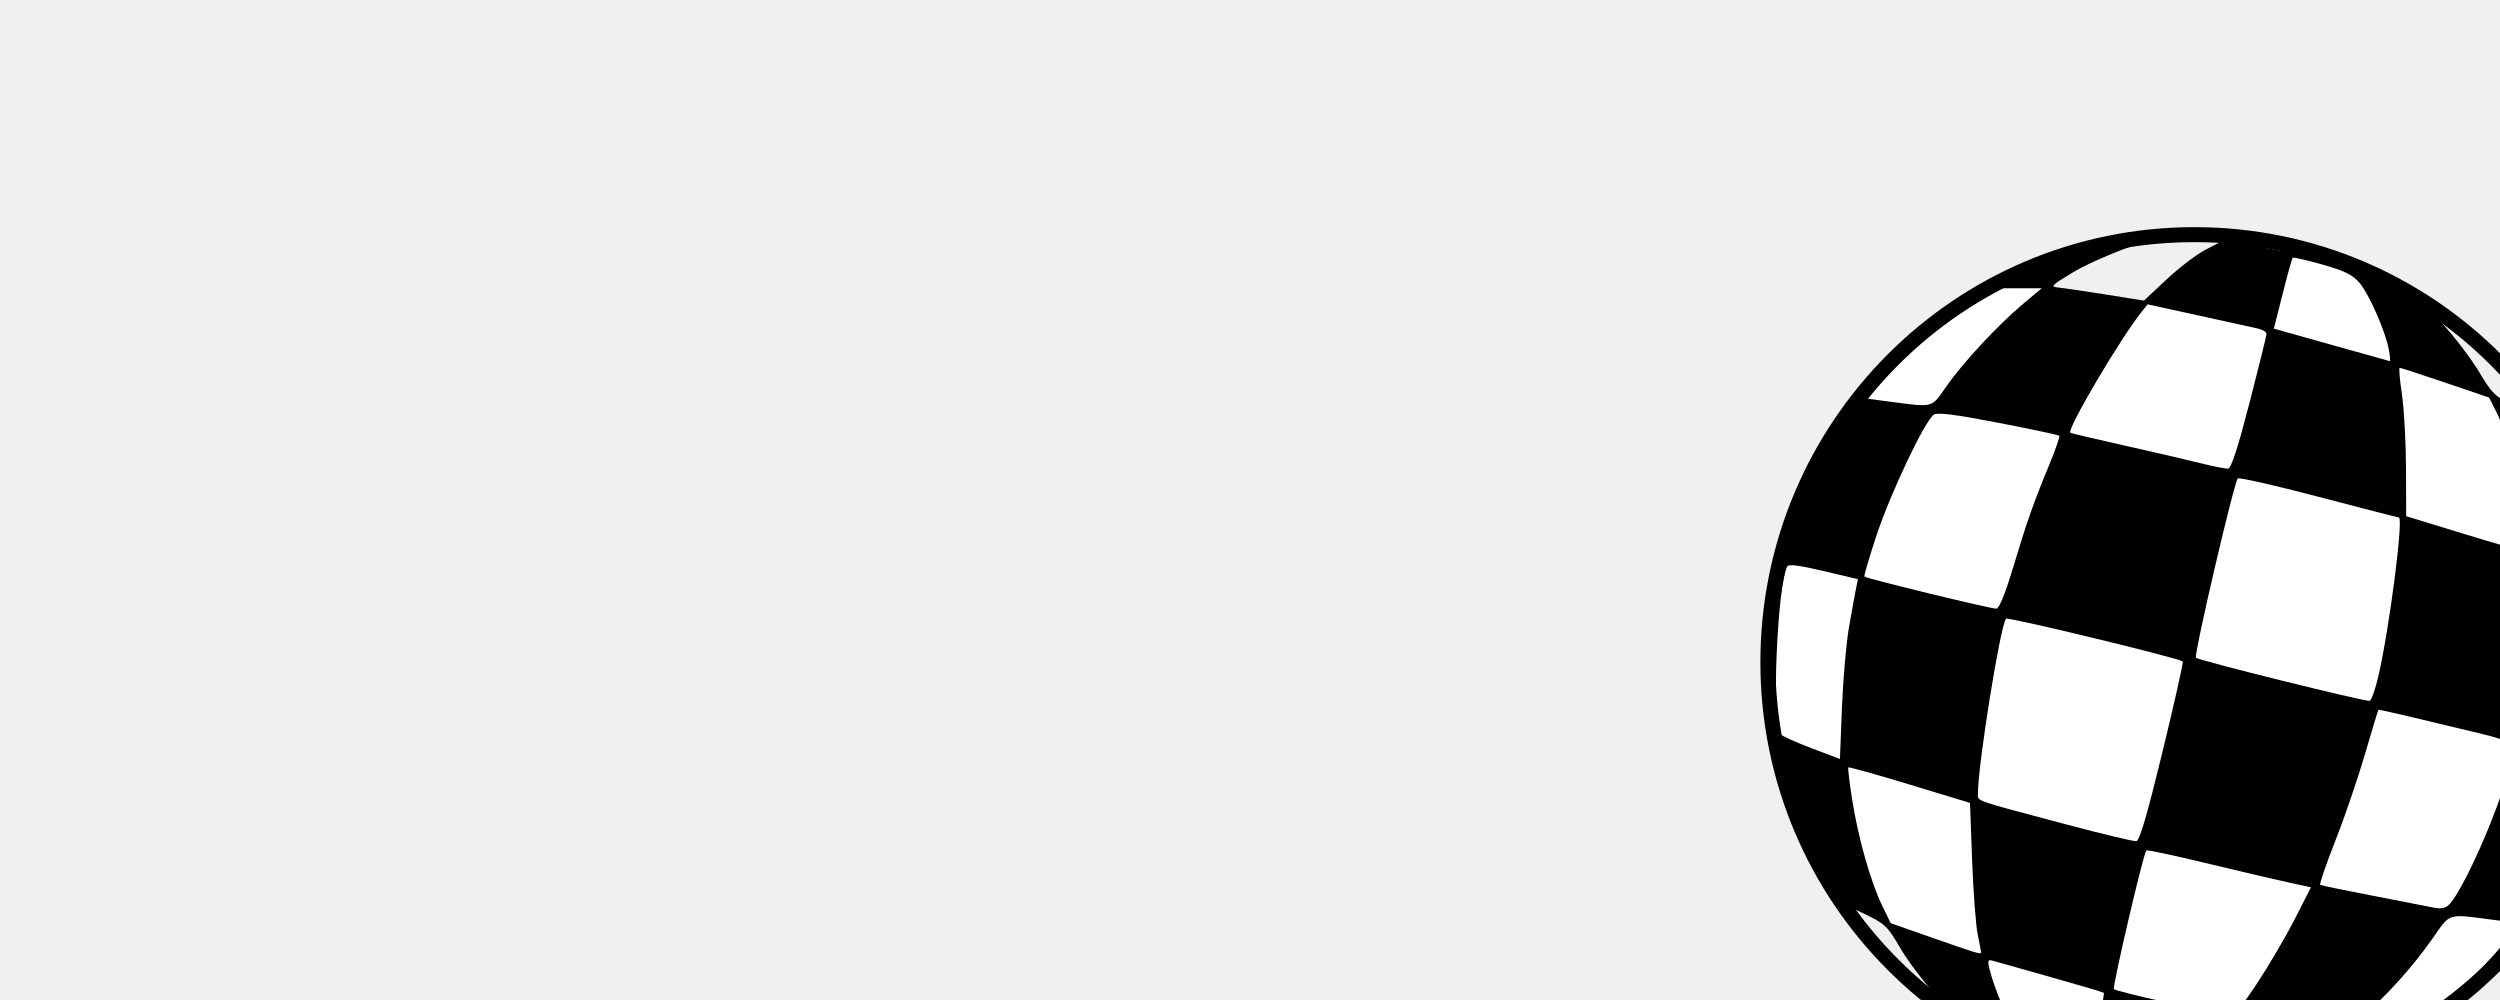
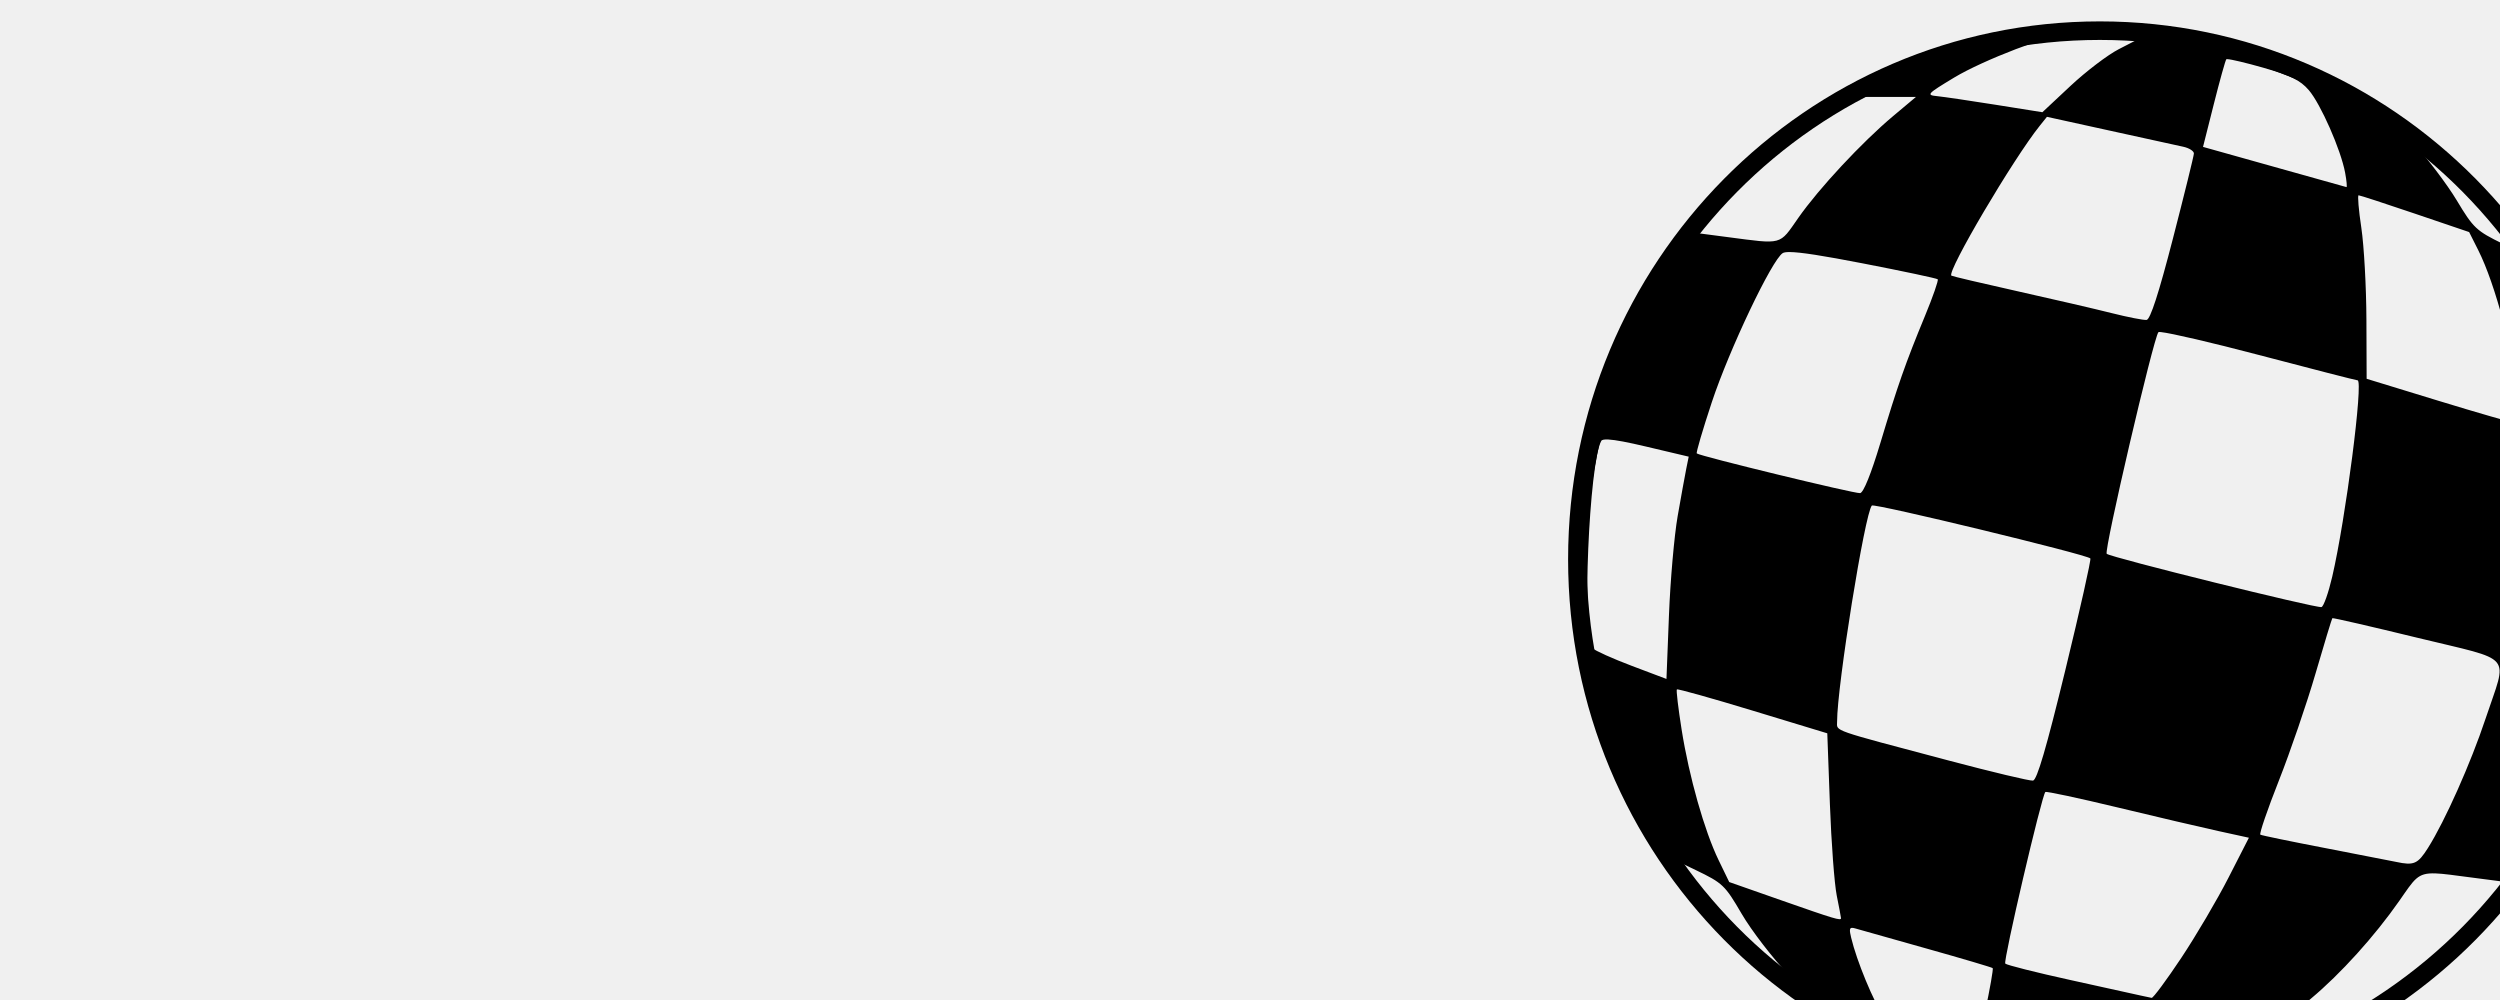
<svg xmlns="http://www.w3.org/2000/svg" id="svg2" version="1.1" xml:space="preserve" width="500" height="200" viewBox="0 0 500 200">
  <defs id="defs6">
    <clipPath clipPathUnits="userSpaceOnUse" id="clipPath16">
      <path d="m 0,595.275 841.89,0 L 841.89,0 0,0 0,595.275 Z" id="path18" />
    </clipPath>
    <clipPath clipPathUnits="userSpaceOnUse" id="clipPath138">
      <path d="m 290.118,321.389 260.888,0 0,-197.5 -260.888,0 0,197.5 z" id="path140" />
    </clipPath>
    <linearGradient x1="0" y1="0" x2="1" y2="0" gradientUnits="userSpaceOnUse" gradientTransform="matrix(260.6661,-200.0002,-200.0002,-260.6661,295.3486,318.7104)" spreadMethod="pad" id="linearGradient146">
      <stop style="stop-opacity:1;stop-color:#ffffff" offset="0" id="stop148" />
      <stop style="stop-opacity:1;stop-color:#231f20" offset="1" id="stop150" />
    </linearGradient>
    <clipPath clipPathUnits="userSpaceOnUse" id="clipPath188">
      <path d="m 327.29,485.137 190.669,0 0,-125 -190.669,0 0,125 z" id="path190" />
    </clipPath>
    <linearGradient x1="0" y1="0" x2="1" y2="0" gradientUnits="userSpaceOnUse" gradientTransform="matrix(-163.9999,122.0002,122.0002,163.9999,519.9219,353.248)" spreadMethod="pad" id="linearGradient196">
      <stop style="stop-opacity:1;stop-color:#ffffff" offset="0" id="stop198" />
      <stop style="stop-opacity:1;stop-color:#231f20" offset="1" id="stop200" />
    </linearGradient>
    <style type="text/css" id="style6">
    .fil3 {fill:none}
    .fil8 {fill:#714B3C}
    .fil2 {fill:#947451}
    .fil9 {fill:#A58869}
    .fil11 {fill:#A98966}
    .fil4 {fill:#A98C6D}
    .fil0 {fill:#B3926F}
    .fil5 {fill:#C09F7D}
    .fil1 {fill:#D0B08E}
    .fil6 {fill:#DDC5AC}
    .fil7 {fill:white}
    .fil12 {fill:#675341;fill-rule:nonzero}
    .fil10 {fill:#9B7B58;fill-rule:nonzero}
   </style>
    <radialGradient r="83.225" gradientTransform="matrix(1.07,1.0789,-0.74269,0.7556,57.014,-49.651)" cx="87.2" cy="86.877" gradientUnits="userSpaceOnUse" id="radialGradient4012">
      <stop offset="0" stop-color="#fff" id="stop4008" />
      <stop offset="1" stop-color="#a2a2a2" id="stop4010" />
    </radialGradient>
  </defs>
  <g id="g10" transform="matrix(1.25,0,0,-1.25,0,200)">
-     <path style="fill:#000000;stroke-width:1.008" id="path3132" d="m 342.356,-14.496 -2.284,0.332 2.03,0.441 2.03,0.441 -4.488,0.966 c -4.216,0.908 -4.526,0.914 -5.119,0.1 -0.591,-0.811 -0.842,-0.796 -3.904,0.226 -1.8,0.601 -4.064,1.741 -5.032,2.534 -1.523,1.248 -6.581,3.449 -6.581,2.864 0,-0.114 0.628,-0.549 1.396,-0.967 0.768,-0.418 1.163,-0.769 0.878,-0.78 -0.624,-0.025 -8.364,4.473 -8.364,4.861 0,0.15 0.285,0.103 0.634,-0.103 0.349,-0.206 -1.117,1.478 -3.259,3.742 -2.141,2.264 -4.916,5.871 -6.167,8.015 -2.162,3.707 -2.453,3.984 -5.944,5.663 l -3.67,1.765 0.898,-1.413 c 1.269,-1.996 4.119,-5.601 6.55,-8.288 l 2.074,-2.292 -2.701,2.547 c -3.929,3.704 -9.567,11.431 -10.034,13.752 -0.302,1.502 -3.175,6.79 -3.519,6.478 -0.222,-0.201 -0.25,-0.096 -0.061,0.234 0.188,0.33 -0.231,2.362 -0.932,4.517 -0.701,2.155 -1.539,5.438 -1.863,7.295 -0.324,1.858 -0.936,3.662 -1.361,4.009 -2.094,1.713 -2.125,16.193 -0.056,26.436 0.418,2.072 0.71,2.576 1.392,2.409 0.694,-0.17 1.157,0.716 2.36,4.511 1.609,5.077 5.589,13.355 8.373,17.415 1.151,1.679 1.439,2.399 0.873,2.181 -0.465,-0.179 -0.845,-0.126 -0.845,0.118 0,0.908 9.84,10.788 13.487,13.543 7.414,5.599 19.536,11.046 28.307,12.717 4.181,0.797 9.293,1.113 9.799,0.606 0.19,-0.191 -0.206,-0.349 -0.881,-0.352 -2.216,-0.008 -10.986,-3.362 -14.772,-5.648 -3.5,-2.114 -3.625,-2.251 -2.189,-2.394 0.837,-0.084 4.245,-0.586 7.572,-1.116 l 6.049,-0.964 3.642,3.408 c 2.003,1.875 4.808,4.009 6.234,4.743 l 2.592,1.335 -2.33,0.32 c -1.281,0.176 -3.04,0.324 -3.909,0.328 -1.206,0.006 -1.399,0.124 -0.817,0.502 0.862,0.559 6.592,0.597 10.405,0.069 l 2.538,-0.351 -1.776,-0.42 c -1.716,-0.405 -1.637,-0.451 2.284,-1.345 3.695,-0.842 4.117,-0.853 4.685,-0.119 0.567,0.733 0.914,0.718 3.792,-0.156 1.742,-0.529 3.86,-1.563 4.705,-2.297 0.845,-0.734 2.679,-1.709 4.075,-2.167 2.098,-0.688 2.367,-0.702 1.553,-0.079 -0.542,0.415 -0.765,0.754 -0.497,0.754 0.622,0 8.334,-4.517 8.334,-4.881 0,-0.15 -0.285,-0.098 -0.634,0.115 -0.349,0.213 0.965,-1.36 2.92,-3.494 1.955,-2.135 4.582,-5.595 5.837,-7.689 2.14,-3.569 2.512,-3.92 5.962,-5.606 2.024,-0.989 3.68,-1.691 3.68,-1.56 0,0.588 -4.517,6.285 -7.782,9.814 l -3.587,3.878 3.942,-3.82 c 4.408,-4.271 9.401,-10.608 9.734,-12.352 0.12,-0.63 0.529,-1.374 0.909,-1.654 0.38,-0.28 0.721,-0.739 0.757,-1.019 0.036,-0.28 0.987,-2.735 2.112,-5.455 1.125,-2.72 2.631,-7.419 3.347,-10.441 0.716,-3.023 1.644,-5.762 2.061,-6.087 1.818,-1.417 2.156,-16.996 0.546,-25.13 -0.553,-2.793 -0.811,-3.295 -1.653,-3.212 -0.83,0.082 -1.205,-0.593 -2.236,-4.024 -1.658,-5.518 -4.87,-12.571 -7.78,-17.084 -1.627,-2.523 -2.143,-3.693 -1.63,-3.693 0.413,0 0.751,-0.207 0.751,-0.459 0,-0.914 -9.796,-10.771 -13.44,-13.524 C 385.213,-6.346 372.954,-11.861 364.074,-13.673 c -3.815,-0.778 -8.983,-1.09 -8.402,-0.507 0.16,0.16 2.425,1.03 5.033,1.933 5.153,1.784 12.305,5.691 11.83,6.463 -0.163,0.264 -1.024,0.487 -1.915,0.496 -0.891,0.009 -4.116,0.45 -7.167,0.98 l -5.547,0.964 -3.423,-3.436 c -1.883,-1.89 -4.469,-3.992 -5.746,-4.672 -1.277,-0.68 -2.322,-1.382 -2.322,-1.56 0,-0.178 1.52,-0.487 3.377,-0.686 2.271,-0.244 3.144,-0.511 2.665,-0.816 -0.794,-0.504 -6.583,-0.495 -10.102,0.017 z" />
-     <path style="fill:#ffffff;stroke-width:1.008" id="path3106" d="m 311.44,98.213 c 2.67,3.819 8.243,9.804 12.288,13.195 l 2.945,2.469 -4.529,0 -4.529,0 -4.414,-3.151 c -2.428,-1.733 -6.836,-5.687 -9.796,-8.786 l -5.382,-5.635 4.275,-0.56 c 7.205,-0.943 6.655,-1.091 9.143,2.467 z" />
-     <path style="fill:#ffffff;stroke-width:1.008" id="path3130" d="m 335.598,-4.585 c 0.651,3.056 1.103,5.636 1.005,5.734 -0.098,0.098 -3.926,1.232 -8.506,2.519 -4.58,1.287 -8.739,2.461 -9.242,2.609 -0.782,0.229 -0.864,0.055 -0.564,-1.199 0.72,-3.015 2.838,-8.141 4.327,-10.469 1.35,-2.112 1.893,-2.507 4.421,-3.223 1.585,-0.448 3.453,-1.019 4.151,-1.268 2.853,-1.018 3.137,-0.677 4.409,5.296 z" />
-     <path style="fill:#ffffff;stroke-width:1.008" id="path3128" d="m 386.58,-3.727 c 4.666,3.18 9.764,7.764 13.436,12.083 l 3.315,3.899 -4.731,0.616 c -7.076,0.921 -6.505,1.105 -9.386,-3.021 -3.203,-4.586 -7.589,-9.439 -11.424,-12.642 -2.862,-2.39 -2.897,-2.45 -1.545,-2.656 0.761,-0.116 2.709,-0.245 4.329,-0.287 2.672,-0.069 3.231,0.118 6.006,2.009 z" />
-     <path style="fill:#ffffff;stroke-width:1.008" id="path3126" d="m 360.997,2.462 c 1.911,2.871 4.663,7.547 6.116,10.391 l 2.642,5.171 -3.93,0.859 c -2.162,0.473 -8.041,1.85 -13.066,3.061 -5.025,1.211 -9.229,2.11 -9.342,1.998 -0.472,-0.466 -5.476,-21.89 -5.186,-22.203 0.174,-0.188 3.971,-1.146 8.437,-2.129 4.466,-0.982 8.578,-1.891 9.136,-2.018 0.558,-0.127 1.173,-0.258 1.367,-0.291 0.193,-0.032 1.915,2.29 3.826,5.161 z" />
-     <path style="fill:#ffffff;stroke-width:1.008" id="path3124" d="m 316.977,7.614 c 0,0.102 -0.249,1.42 -0.553,2.929 -0.304,1.509 -0.704,6.849 -0.888,11.867 l -0.336,9.124 -9.643,2.93 c -5.304,1.612 -9.723,2.85 -9.821,2.752 -0.098,-0.098 0.178,-2.429 0.612,-5.178 0.967,-6.114 2.957,-13.142 4.792,-16.922 l 1.371,-2.825 6.852,-2.404 c 6.804,-2.387 7.613,-2.629 7.613,-2.273 z" />
-     <path style="fill:#ffffff;stroke-width:1.008" id="path3122" d="m 392.941,16.724 c 2.193,3.477 5.529,10.97 7.438,16.71 2.855,8.583 3.876,7.368 -8.791,10.457 -6.002,1.464 -10.968,2.608 -11.036,2.542 -0.068,-0.065 -1.047,-3.289 -2.176,-7.163 -1.129,-3.875 -3.264,-10.111 -4.745,-13.86 -1.481,-3.748 -2.557,-6.895 -2.392,-6.992 0.166,-0.098 3.955,-0.881 8.422,-1.739 4.466,-0.859 8.578,-1.66 9.136,-1.781 2.313,-0.501 2.816,-0.279 4.144,1.827 z" />
-     <path style="fill:#ffffff;stroke-width:1.008" id="path3120" d="m 346.005,39.727 c 1.902,7.819 3.358,14.317 3.236,14.439 -0.518,0.519 -27.979,7.163 -28.273,6.841 -0.906,-0.993 -4.498,-23.324 -4.498,-27.964 0,-1.284 -0.989,-0.939 14.465,-5.037 5.583,-1.48 10.48,-2.648 10.882,-2.594 0.519,0.069 1.734,4.22 4.189,14.314 z" />
-     <path style="fill:#ffffff;stroke-width:1.008" id="path3118" d="m 295.837,59.636 c 0.441,2.521 0.943,5.284 1.117,6.14 l 0.315,1.556 -5.5,1.302 c -3.863,0.914 -5.593,1.133 -5.815,0.736 -1.58,-2.84 -2.533,-25.416 -1.132,-26.822 0.321,-0.322 2.605,-1.349 5.075,-2.283 l 4.492,-1.697 0.323,8.242 c 0.178,4.533 0.684,10.305 1.125,12.826 z" />
-     <path style="fill:#ffffff;stroke-width:1.008" id="path3116" d="m 416.509,44.399 c 0.717,4.421 0.905,17.19 0.297,20.173 -0.364,1.783 -0.584,1.957 -4.308,3.398 -2.158,0.835 -4.492,1.661 -5.185,1.835 l -1.261,0.317 -0.089,-8.044 c -0.061,-5.515 -0.422,-9.951 -1.147,-14.109 -0.582,-3.336 -0.957,-6.166 -0.834,-6.29 0.123,-0.124 2.695,-0.85 5.715,-1.615 6.359,-1.61 5.788,-1.974 6.811,4.335 z" />
-     <path style="fill:#ffffff;stroke-width:1.008" id="path3114" d="m 380.534,51.783 c 1.748,7.5 4.064,25.425 3.285,25.425 -0.165,0 -5.955,1.488 -12.868,3.306 -6.912,1.818 -12.719,3.136 -12.904,2.929 -0.634,-0.713 -7.076,-28.329 -6.69,-28.682 0.508,-0.464 27.137,-7.068 27.791,-6.892 0.278,0.075 0.901,1.836 1.385,3.914 z" />
-     <path style="fill:#ffffff;stroke-width:1.008" id="path3112" d="m 322.056,69.057 c 2.244,7.476 3.261,10.374 5.787,16.488 1.027,2.485 1.768,4.618 1.647,4.739 -0.121,0.121 -4.497,1.05 -9.725,2.063 -6.858,1.329 -9.736,1.698 -10.335,1.323 -1.399,-0.876 -6.913,-12.473 -9.171,-19.284 -1.175,-3.545 -2.052,-6.529 -1.949,-6.632 0.334,-0.335 20.419,-5.22 21.137,-5.14 0.431,0.048 1.426,2.506 2.607,6.444 z" />
-     <path style="fill:#ffffff;stroke-width:1.008" id="path3110" d="m 404.916,73.259 c -0.906,7.47 -3.251,16.361 -5.486,20.799 l -1.176,2.335 -7.013,2.382 c -3.857,1.31 -7.137,2.379 -7.29,2.376 -0.153,-0.003 0.006,-1.896 0.353,-4.207 0.347,-2.311 0.643,-7.652 0.658,-11.869 l 0.028,-7.667 9.263,-2.836 c 5.095,-1.56 9.623,-2.865 10.063,-2.902 0.615,-0.05 0.754,0.318 0.6,1.59 z" />
-     <path style="fill:#ffffff;stroke-width:1.008" id="path3108" d="m 359.923,95.543 c 1.483,5.743 2.706,10.699 2.716,11.015 0.01,0.315 -0.61,0.71 -1.377,0.877 -0.768,0.167 -5.05,1.107 -9.517,2.088 l -8.121,1.784 -0.911,-1.133 c -3.443,-4.283 -12.074,-18.914 -11.456,-19.418 0.102,-0.083 3.953,-0.991 8.559,-2.019 4.606,-1.028 10.088,-2.3 12.181,-2.828 2.094,-0.528 4.126,-0.925 4.517,-0.883 0.482,0.052 1.576,3.427 3.407,10.518 z" />
-     <path style="fill:#ffffff;stroke-width:1.008" id="path3104" d="m 382.208,104.075 c -0.547,2.959 -3.171,8.915 -4.714,10.7 -1.097,1.269 -2.347,1.881 -5.921,2.899 -2.492,0.71 -4.625,1.195 -4.74,1.08 -0.115,-0.116 -0.841,-2.714 -1.612,-5.775 l -1.403,-5.564 9.188,-2.576 c 5.053,-1.417 9.27,-2.598 9.372,-2.625 0.101,-0.027 0.025,0.811 -0.17,1.861 z" />
-     <path style="fill:#ffffff;stroke-width:1.008" id="path3090" d="m 304.732,2.717 c -0.631,0.808 -0.613,0.826 0.192,0.192 0.489,-0.384 0.888,-0.786 0.888,-0.891 0,-0.419 -0.417,-0.149 -1.08,0.699 z" />
-     <line x1="391.846" y1="78.911" x2="337.809" class="fil3" y2="110.121" id="line15" style="clip-rule:evenodd;fill:none;fill-rule:evenodd;image-rendering:optimizeQuality;shape-rendering:geometricPrecision;text-rendering:geometricPrecision" />
-     <line x1="391.846" y1="78.911" x2="392.009" class="fil3" y2="77.365" id="line17" style="clip-rule:evenodd;fill:none;fill-rule:evenodd;image-rendering:optimizeQuality;shape-rendering:geometricPrecision;text-rendering:geometricPrecision" />
-     <ellipse style="opacity:1;fill:none;fill-opacity:1;stroke:#000000;stroke-width:2.4;stroke-linecap:round;stroke-linejoin:round;stroke-miterlimit:4;stroke-dasharray:none;stroke-dashoffset:0;stroke-opacity:1" id="path5037" cx="351.106" cy="-54.053" transform="scale(1,-1)" rx="68.244" ry="68.404" />
+     <path style="fill:#000000;stroke-width:1.008" d="m 338.539,155.744 c -2.494,-0.017 -4.533,-0.201 -5.066,-0.547 -0.719,-0.466 -0.479,-0.613 1.012,-0.62 1.074,-0.005 3.248,-0.188 4.832,-0.406 l 2.881,-0.396 -3.205,-1.65 c -1.763,-0.908 -5.232,-3.548 -7.709,-5.866 l -4.504,-4.214 -7.479,1.192 c -4.114,0.656 -8.327,1.276 -9.363,1.379 -1.775,0.177 -1.62,0.346 2.707,2.96 4.681,2.828 15.526,6.974 18.265,6.984 0.834,0.003 1.325,0.201 1.09,0.437 -0.625,0.627 -6.946,0.236 -12.116,-0.75 -10.845,-2.067 -25.835,-8.801 -35.003,-15.725 -4.509,-3.406 -16.677,-15.625 -16.677,-16.747 0,-0.301 0.47,-0.366 1.045,-0.145 0.7,0.27 0.343,-0.622 -1.08,-2.697 -3.442,-5.021 -8.362,-15.257 -10.352,-21.534 -1.487,-4.692 -2.059,-5.788 -2.917,-5.578 -0.844,0.207 -1.206,-0.415 -1.723,-2.977 -2.558,-12.665 -2.52,-30.57 0.07,-32.688 0.525,-0.43 1.283,-2.661 1.683,-4.958 0.4,-2.297 1.436,-6.356 2.303,-9.021 0.867,-2.664 1.386,-5.178 1.153,-5.586 -0.233,-0.408 -0.199,-0.537 0.075,-0.288 0.426,0.386 3.977,-6.154 4.351,-8.01 0.577,-2.87 7.549,-12.425 12.407,-17.006 l 3.34,-3.147 -2.566,2.834 c -3.006,3.322 -6.528,7.78 -8.097,10.247 l -1.111,1.747 4.536,-2.181 c 4.316,-2.076 4.676,-2.42 7.349,-7.004 1.546,-2.651 4.978,-7.11 7.626,-9.909 2.648,-2.8 4.462,-4.882 4.03,-4.627 -0.431,0.255 -0.784,0.313 -0.784,0.128 0,-0.479 9.568,-6.041 10.34,-6.011 0.352,0.014 -0.135,0.447 -1.084,0.964 -0.949,0.517 -1.727,1.057 -1.727,1.198 0,0.723 6.254,-1.999 8.138,-3.541 1.196,-0.98 3.997,-2.391 6.223,-3.134 3.786,-1.264 4.096,-1.283 4.826,-0.28 0.733,1.006 1.116,0.999 6.329,-0.124 l 5.551,-1.194 -2.512,-0.547 -2.51,-0.545 2.823,-0.41 0.002,0 c 4.352,-0.632 11.507,-0.645 12.489,-0.021 0.593,0.376 -0.486,0.707 -3.294,1.009 -2.297,0.247 -4.177,0.628 -4.177,0.848 0,0.22 1.294,1.089 2.873,1.93 1.58,0.841 4.776,3.44 7.104,5.777 l 4.233,4.247 6.859,-1.192 c 3.773,-0.656 7.761,-1.201 8.862,-1.211 1.101,-0.011 2.168,-0.286 2.369,-0.612 0.588,-0.954 -8.256,-5.785 -14.627,-7.991 -3.225,-1.117 -6.025,-2.194 -6.223,-2.392 -0.719,-0.721 5.67,-0.336 10.387,0.626 10.98,2.24 26.139,9.06 34.974,15.733 4.506,3.404 16.619,15.591 16.619,16.722 0,0.312 -0.419,0.568 -0.929,0.568 -0.635,0 0.004,1.445 2.015,4.565 3.598,5.58 7.569,14.302 9.62,21.125 1.275,4.242 1.738,5.078 2.765,4.977 1.04,-0.103 1.36,0.516 2.044,3.97 1.991,10.058 1.573,29.322 -0.674,31.075 -0.516,0.402 -1.663,3.79 -2.548,7.527 -0.886,3.737 -2.749,9.546 -4.14,12.91 -1.391,3.363 -2.565,6.398 -2.61,6.745 -0.045,0.346 -0.467,0.913 -0.937,1.26 -0.47,0.346 -0.974,1.267 -1.123,2.046 -0.412,2.157 -6.586,9.991 -12.037,15.273 l -4.875,4.724 4.434,-4.795 c 4.036,-4.363 9.623,-11.408 9.623,-12.135 0,-0.162 -2.047,0.705 -4.55,1.928 -4.265,2.084 -4.727,2.519 -7.373,6.932 -1.552,2.589 -4.799,6.868 -7.216,9.508 -2.417,2.64 -4.042,4.583 -3.611,4.32 0.431,-0.263 0.784,-0.326 0.784,-0.141 0,0.45 -9.536,6.036 -10.305,6.036 -0.332,0 -0.056,-0.42 0.614,-0.933 1.007,-0.771 0.675,-0.754 -1.919,0.097 -1.726,0.566 -3.994,1.772 -5.039,2.68 -1.045,0.907 -3.663,2.185 -5.817,2.84 -3.559,1.081 -3.988,1.099 -4.689,0.193 -0.703,-0.907 -1.226,-0.893 -5.794,0.149 -4.849,1.106 -4.944,1.162 -2.823,1.663 l 2.197,0.518 -3.14,0.435 c -2.357,0.326 -5.306,0.478 -7.8,0.462 z m 17.838,-5.207 c 0.642,-0.031 2.998,-0.589 5.694,-1.356 4.419,-1.258 5.966,-2.015 7.322,-3.584 1.908,-2.207 5.151,-9.572 5.827,-13.231 0.24,-1.299 0.335,-2.334 0.211,-2.301 -0.125,0.033 -5.34,1.494 -11.588,3.246 l -11.36,3.186 1.735,6.88 c 0.954,3.784 1.851,6.996 1.994,7.139 0.018,0.018 0.074,0.026 0.166,0.021 z m -61.027,-6.049 5.601,0 5.599,0 -3.64,-3.053 c -5.002,-4.194 -11.894,-11.593 -15.195,-16.316 l 0,-0.002 c -3.076,-4.4 -2.396,-4.217 -11.304,-3.051 l -5.286,0.692 6.654,6.969 c 3.66,3.832 9.112,8.721 12.114,10.864 l 5.458,3.897 z m 32.162,-3.18 10.041,-2.206 c 5.523,-1.213 10.819,-2.375 11.768,-2.581 0.949,-0.207 1.715,-0.694 1.702,-1.084 -0.013,-0.39 -1.524,-6.52 -3.358,-13.621 -2.265,-8.766 -3.617,-12.94 -4.214,-13.004 -0.483,-0.052 -2.997,0.439 -5.585,1.092 -2.589,0.653 -9.365,2.226 -15.06,3.497 -5.695,1.271 -10.458,2.394 -10.584,2.496 -0.765,0.623 9.907,18.716 14.164,24.011 l 1.126,1.401 z m 49.864,-12.556 c 0.189,0.004 4.246,-1.319 9.015,-2.939 l 8.671,-2.944 1.453,-2.888 c 2.763,-5.487 5.663,-16.481 6.783,-25.717 0.191,-1.572 0.018,-2.027 -0.742,-1.965 -0.544,0.045 -6.143,1.659 -12.442,3.588 l -11.453,3.507 -0.035,9.479 c -0.019,5.215 -0.385,11.82 -0.813,14.678 -0.429,2.858 -0.625,5.199 -0.437,5.203 z m -91.029,-9.081 c 1.711,-0.01 5.304,-0.574 11.664,-1.806 6.464,-1.253 11.875,-2.4 12.025,-2.55 0.15,-0.15 -0.768,-2.787 -2.038,-5.86 -3.124,-7.56 -4.38,-11.144 -7.154,-20.389 l -0.002,0.002 c -1.461,-4.868 -2.69,-7.909 -3.223,-7.968 -0.888,-0.098 -25.724,5.94 -26.136,6.354 -0.127,0.128 0.957,3.818 2.409,8.201 2.791,8.421 9.61,22.762 11.339,23.845 0.185,0.116 0.546,0.173 1.117,0.17 z m 59.4,-12.805 c 1.644,-0.171 8.076,-1.665 15.555,-3.632 8.547,-2.248 15.706,-4.088 15.91,-4.088 0.963,0 -1.9,-22.164 -4.061,-31.438 -0.599,-2.57 -1.37,-4.748 -1.714,-4.84 -0.809,-0.217 -33.734,7.949 -34.363,8.522 -0.478,0.436 7.489,34.583 8.273,35.464 0.029,0.032 0.165,0.036 0.4,0.012 z m 58.958,-16.482 1.557,-0.39 c 0.858,-0.215 3.744,-1.237 6.412,-2.27 4.604,-1.782 4.877,-1.997 5.327,-4.202 0.752,-3.689 0.52,-19.477 -0.367,-24.944 -1.265,-7.8 -0.558,-7.35 -8.422,-5.359 -3.734,0.945 -6.915,1.845 -7.067,1.998 -0.153,0.153 0.312,3.652 1.032,7.776 0.897,5.141 1.343,10.627 1.418,17.446 l 0.11,9.946 z M 257.338,89.68 c 1.114,-0.059 3.07,-0.429 6.055,-1.136 l 6.801,-1.609 -0.39,-1.924 c -0.214,-1.058 -0.834,-4.475 -1.379,-7.593 -0.545,-3.117 -1.172,-10.255 -1.391,-15.86 l -0.4,-10.19 -5.555,2.098 c -3.055,1.154 -5.878,2.424 -6.275,2.823 -1.732,1.739 -0.555,29.653 1.399,33.165 0.103,0.184 0.468,0.261 1.136,0.226 z m 42.159,-10.566 c 0.364,0.399 34.32,-7.818 34.96,-8.46 0.151,-0.152 -1.65,-8.186 -4.001,-17.854 -3.036,-12.481 -4.538,-17.614 -5.18,-17.699 -0.497,-0.066 -6.551,1.377 -13.455,3.207 -19.11,5.067 -17.887,4.641 -17.887,6.229 0,5.737 4.442,33.35 5.562,34.578 z m 73.678,-18.022 c 0.084,0.081 6.223,-1.334 13.644,-3.143 15.662,-3.819 14.401,-2.318 10.872,-12.931 -2.36,-7.097 -6.486,-16.362 -9.198,-20.661 l 0.002,0 c -1.643,-2.604 -2.265,-2.878 -5.126,-2.259 -0.69,0.149 -5.774,1.141 -11.297,2.203 -5.523,1.062 -10.209,2.029 -10.414,2.15 -0.205,0.121 1.127,4.011 2.958,8.646 1.831,4.635 4.471,12.346 5.868,17.137 1.396,4.791 2.607,8.778 2.691,8.858 z M 268.298,49.695 c 0.121,0.122 5.587,-1.409 12.145,-3.402 l 11.923,-3.623 0.415,-11.283 c 0.228,-6.205 0.722,-12.808 1.097,-14.674 0.376,-1.866 0.684,-3.495 0.684,-3.621 0,-0.44 -1,-0.142 -9.413,2.809 l -8.474,2.973 -1.694,3.493 c -2.269,4.674 -4.73,13.364 -5.926,20.924 -0.538,3.4 -0.879,6.281 -0.757,6.403 z m 58.958,-16.415 c 0.14,0.138 5.339,-0.972 11.552,-2.469 6.213,-1.497 13.483,-3.2 16.156,-3.785 l 4.861,-1.063 -3.269,-6.393 c -1.797,-3.516 -5.2,-9.298 -7.562,-12.848 -2.362,-3.55 -4.49,-6.422 -4.73,-6.381 -0.239,0.04 -1,0.202 -1.691,0.359 -0.69,0.157 -5.774,1.279 -11.297,2.494 -5.522,1.215 -10.218,2.399 -10.433,2.631 -0.359,0.388 5.829,26.878 6.412,27.454 z m 62.381,-13.022 c 1.306,-0.043 3.118,-0.311 5.852,-0.667 l 5.85,-0.761 -4.1,-4.82 c -4.54,-5.34 -10.844,-11.008 -16.614,-14.94 -3.431,-2.338 -4.123,-2.57 -7.427,-2.485 -2.004,0.052 -4.413,0.212 -5.354,0.355 -1.672,0.255 -1.628,0.329 1.911,3.284 4.743,3.961 10.166,9.962 14.127,15.632 2.449,3.507 2.88,4.496 5.754,4.401 z M 296.317,11.545 c 0.14,0.005 0.326,-0.035 0.568,-0.106 0.622,-0.182 5.764,-1.633 11.428,-3.225 5.663,-1.592 10.397,-2.993 10.518,-3.114 0.121,-0.121 -0.438,-3.312 -1.242,-7.091 -1.573,-7.386 -1.924,-7.808 -5.452,-6.55 -0.863,0.308 -3.174,1.014 -5.133,1.569 -3.126,0.884 -3.796,1.373 -5.466,3.984 -1.841,2.878 -4.46,9.217 -5.35,12.945 -0.278,1.163 -0.289,1.574 0.129,1.588 z" id="path3132" />
+     <path style="color:#000000;font-style:normal;font-variant:normal;font-weight:normal;font-stretch:normal;font-size:medium;line-height:normal;font-family:sans-serif;text-indent:0;text-align:start;text-decoration:none;text-decoration-line:none;text-decoration-style:solid;text-decoration-color:#000000;letter-spacing:normal;word-spacing:normal;text-transform:none;direction:ltr;block-progression:tb;writing-mode:lr-tb;baseline-shift:baseline;text-anchor:start;white-space:normal;clip-rule:nonzero;display:inline;overflow:visible;visibility:visible;opacity:1;isolation:auto;mix-blend-mode:normal;color-interpolation:sRGB;color-interpolation-filters:linearRGB;solid-color:#000000;solid-opacity:1;fill:#000000;fill-opacity:1;fill-rule:nonzero;stroke:none;stroke-width:2.4;stroke-linecap:round;stroke-linejoin:round;stroke-miterlimit:4;stroke-dasharray:none;stroke-dashoffset:0;stroke-opacity:1;color-rendering:auto;image-rendering:auto;shape-rendering:auto;text-rendering:auto;enable-background:accumulate" d="m 335.975,156.578 c -46.98,0 -85.079,-38.559 -85.079,-86.065 0,-47.505 38.1,-86.065 85.079,-86.065 46.98,0 85.079,38.559 85.079,86.065 0,47.505 -38.1,86.065 -85.079,86.065 z m 0,-2.968 c 45.357,0 82.111,-37.176 82.111,-83.097 0,-45.92 -36.754,-83.097 -82.111,-83.097 -45.357,0 -82.111,37.176 -82.111,83.097 0,45.92 36.754,83.097 82.111,83.097 z" id="path5037" />
  </g>
</svg>
